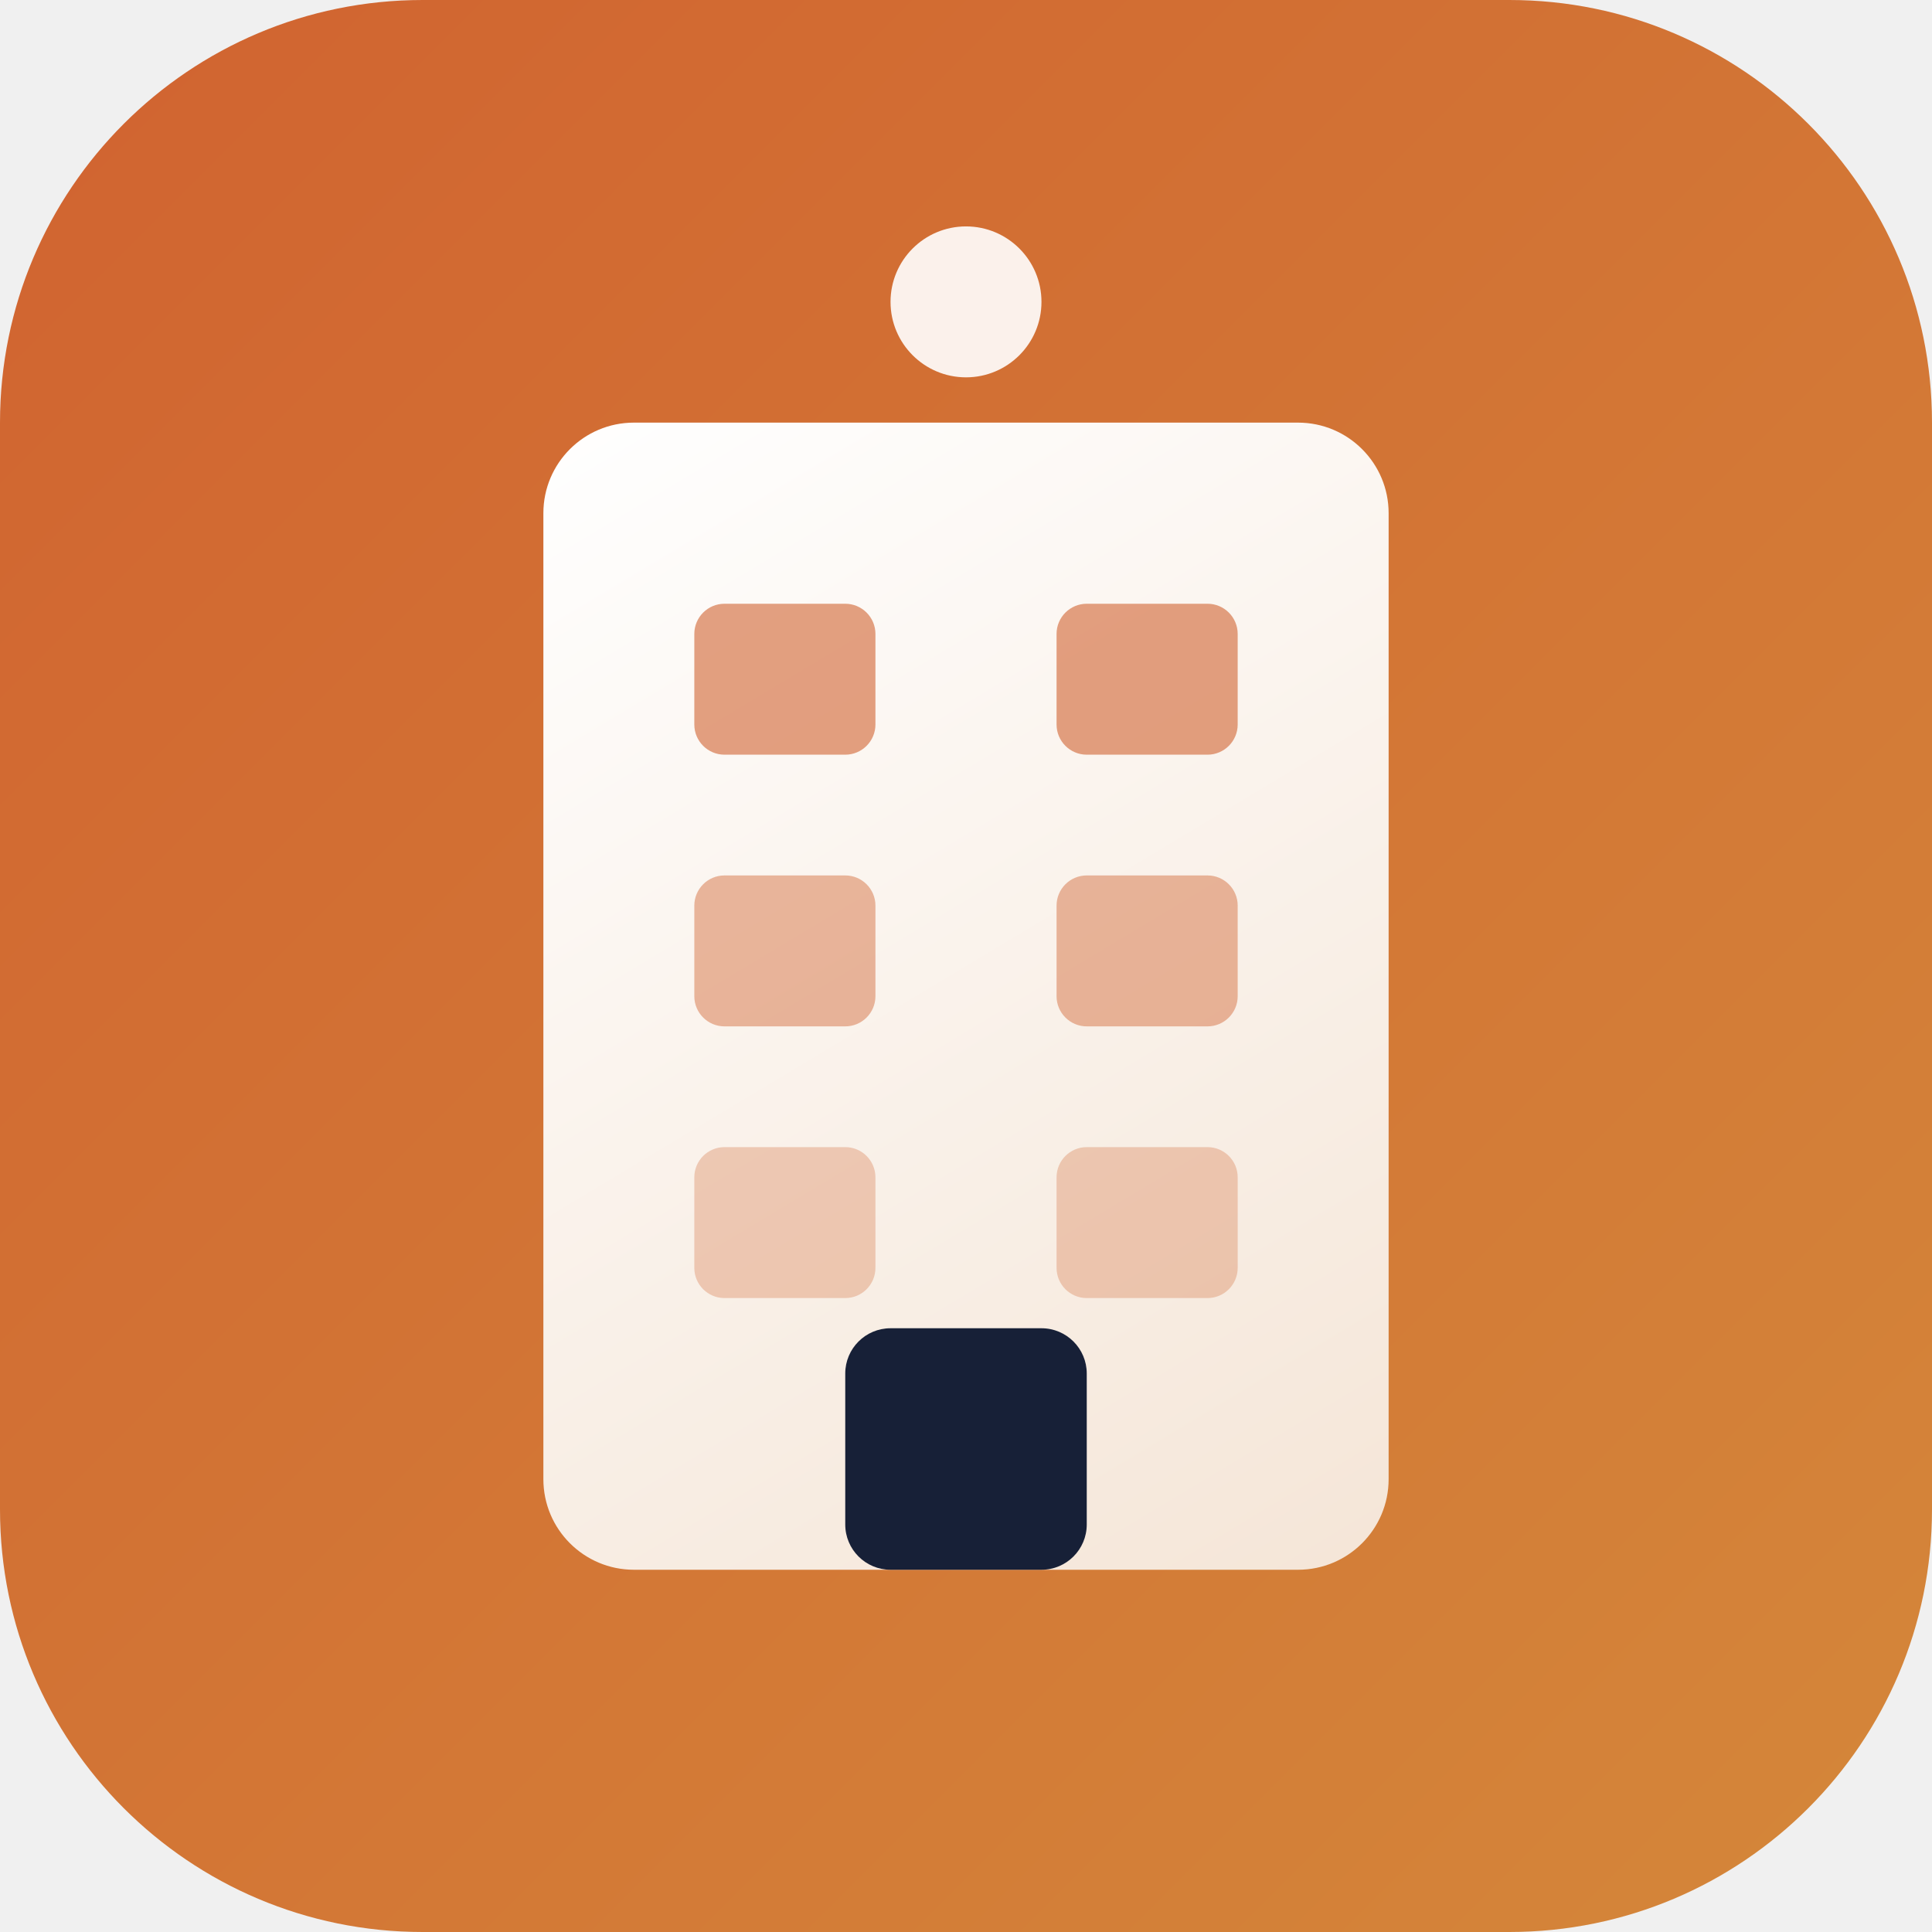
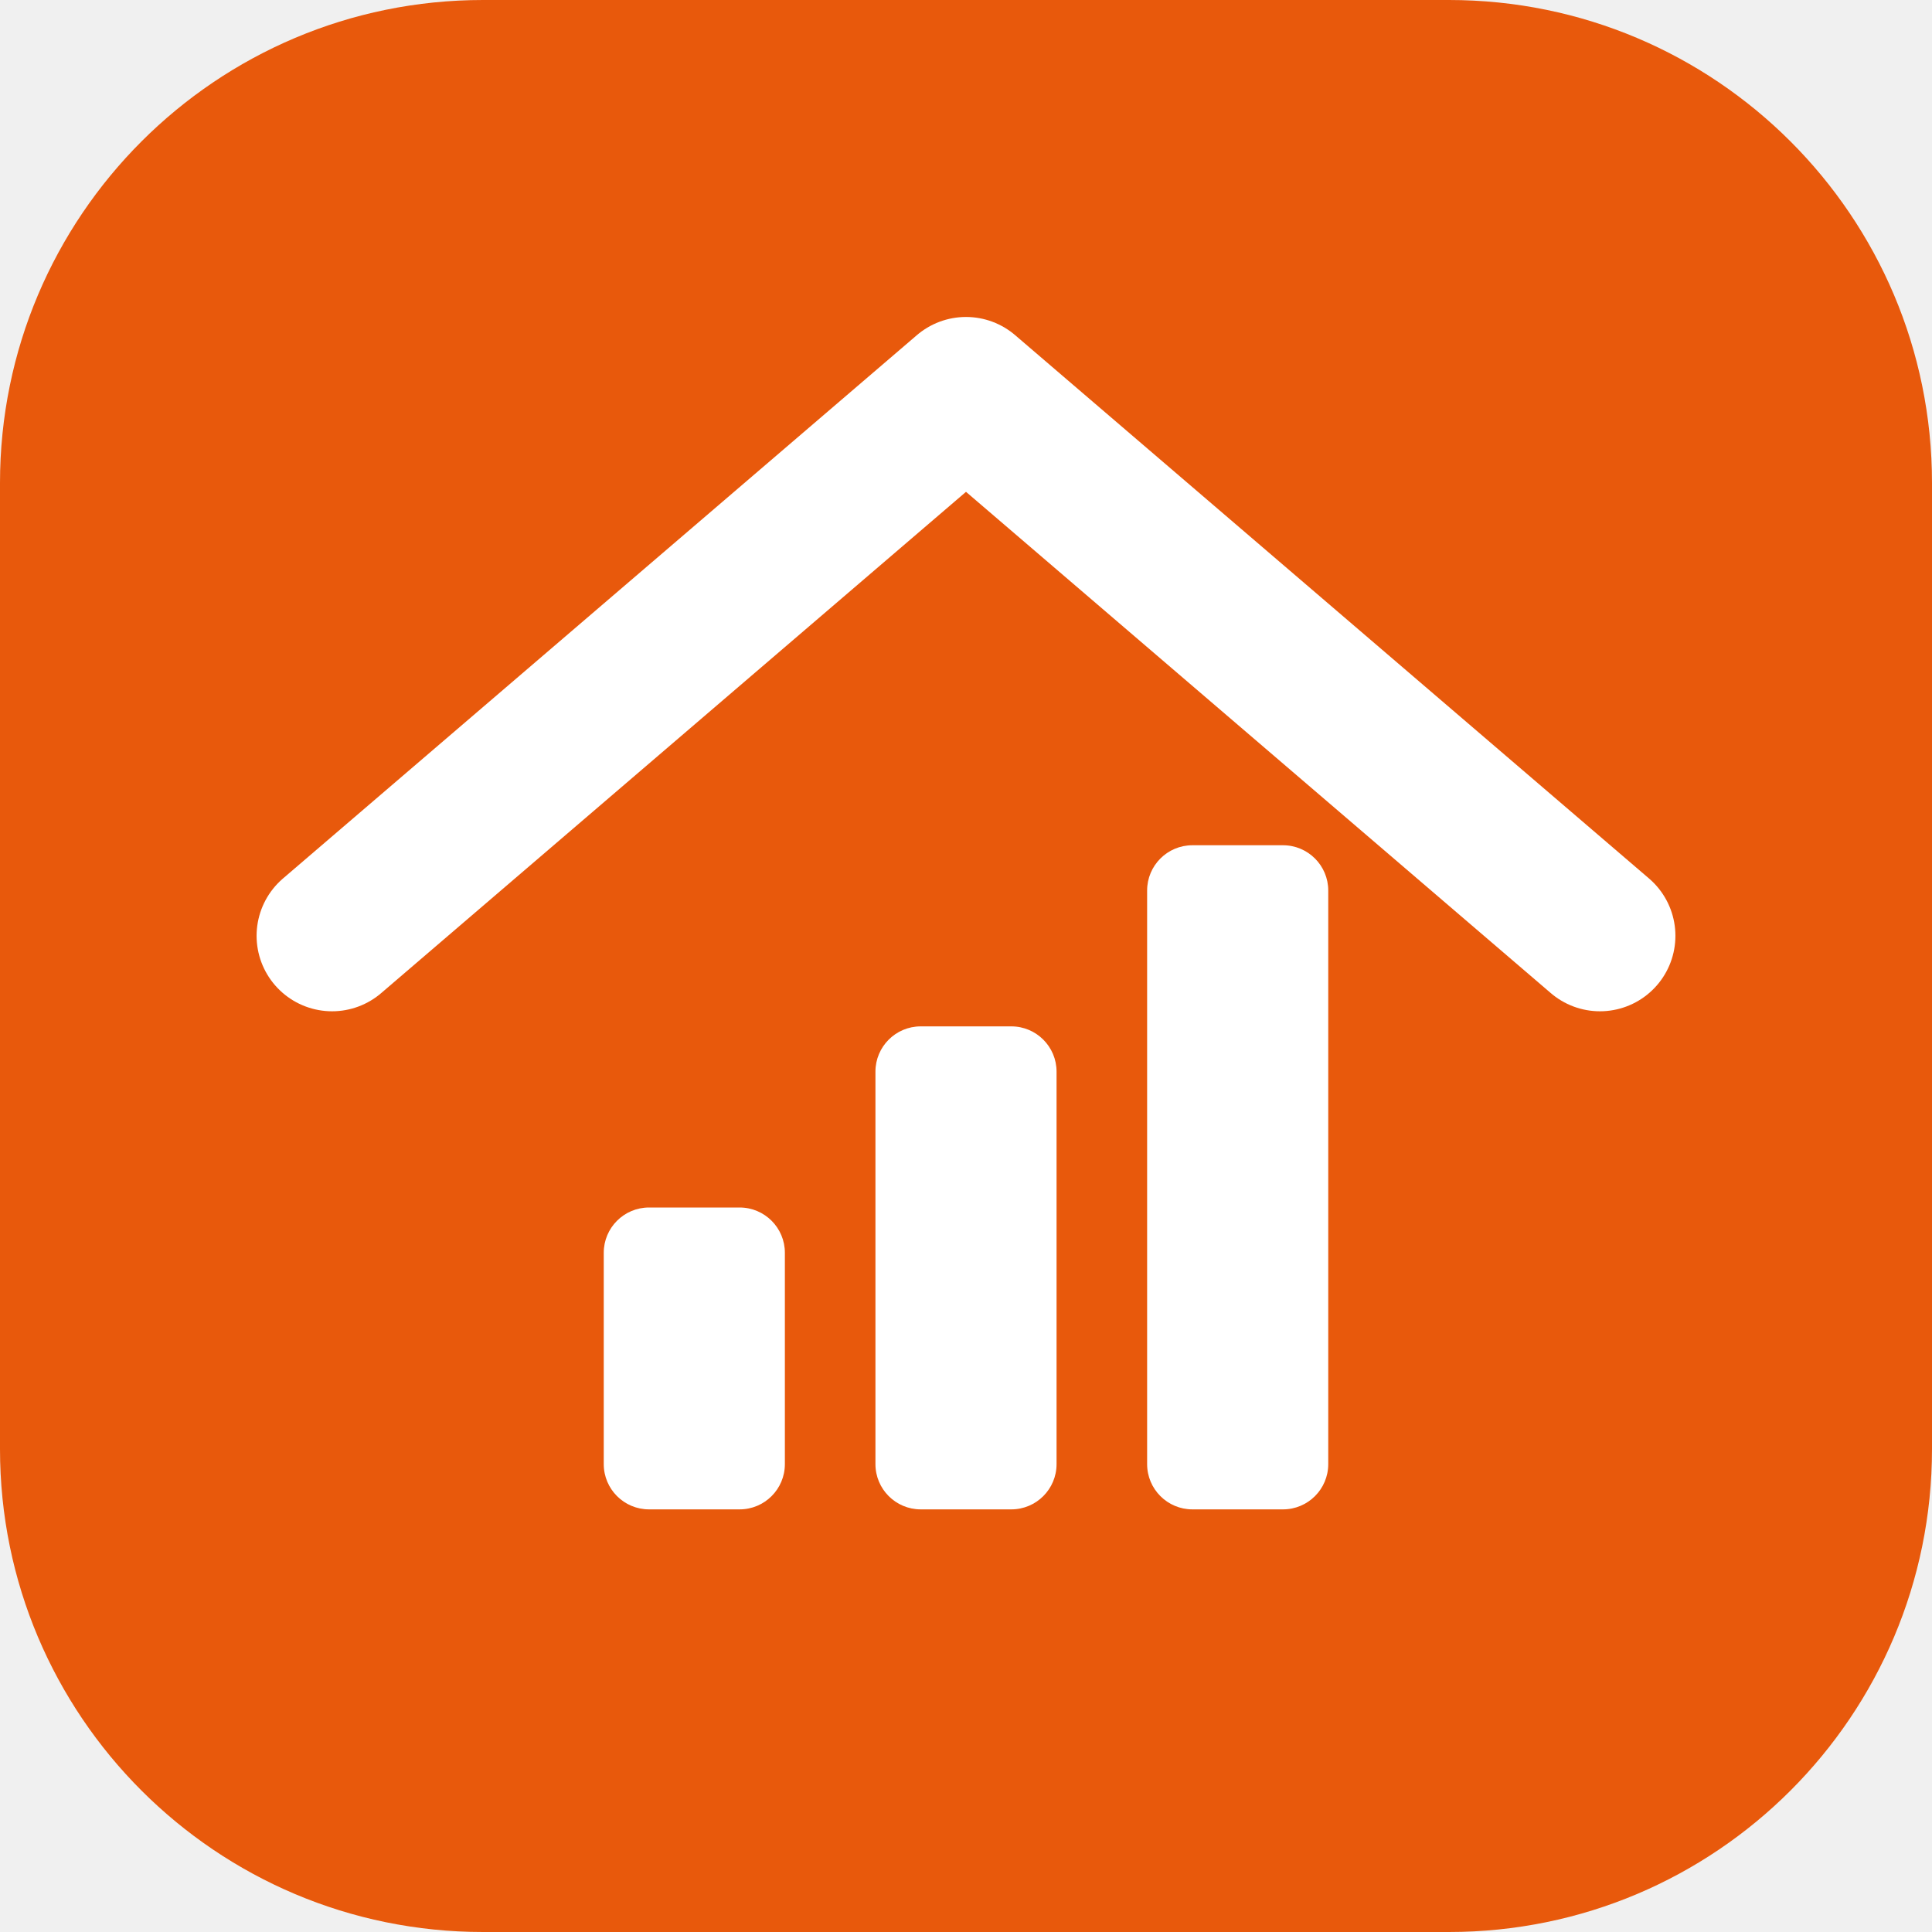
<svg xmlns="http://www.w3.org/2000/svg" width="64" height="64" viewBox="0 0 64 64" fill="none">
-   <defs>
-     <linearGradient id="bg" x1="0" y1="0" x2="64" y2="64" gradientUnits="userSpaceOnUse">
-       <stop offset="0%" stop-color="#D16330" />
-       <stop offset="100%" stop-color="#D4873A" />
-     </linearGradient>
-     <linearGradient id="building" x1="20" y1="12" x2="44" y2="52" gradientUnits="userSpaceOnUse">
-       <stop offset="0%" stop-color="#FFFFFF" />
-       <stop offset="100%" stop-color="#F5E6D8" />
-     </linearGradient>
-   </defs>
-   <rect width="64" height="64" rx="14" fill="url(#bg)" />
-   <rect x="18" y="14" width="28" height="38" rx="3" fill="url(#building)" />
-   <rect x="23" y="20" width="6" height="5" rx="1" fill="#D16330" opacity="0.6" />
-   <rect x="35" y="20" width="6" height="5" rx="1" fill="#D16330" opacity="0.6" />
-   <rect x="23" y="29" width="6" height="5" rx="1" fill="#D16330" opacity="0.45" />
-   <rect x="35" y="29" width="6" height="5" rx="1" fill="#D16330" opacity="0.45" />
-   <rect x="23" y="38" width="6" height="5" rx="1" fill="#D16330" opacity="0.3" />
-   <rect x="35" y="38" width="6" height="5" rx="1" fill="#D16330" opacity="0.3" />
-   <rect x="28" y="44" width="8" height="8" rx="1.5" fill="#172037" />
-   <circle cx="32" cy="10" r="2.5" fill="#FFFFFF" opacity="0.9" />
+   <rect width="64" height="64" rx="16" fill="#E8590C" />
+   <path d="M11 31 L32 13 L53 31" fill="none" stroke="#FFFFFF" stroke-width="5" stroke-linecap="round" stroke-linejoin="round" />
+   <rect x="20" y="40" width="6" height="10" rx="1.5" fill="#FFFFFF" />
+   <rect x="29" y="34" width="6" height="16" rx="1.5" fill="#FFFFFF" />
+   <rect x="38" y="28" width="6" height="22" rx="1.5" fill="#FFFFFF" />
</svg>
